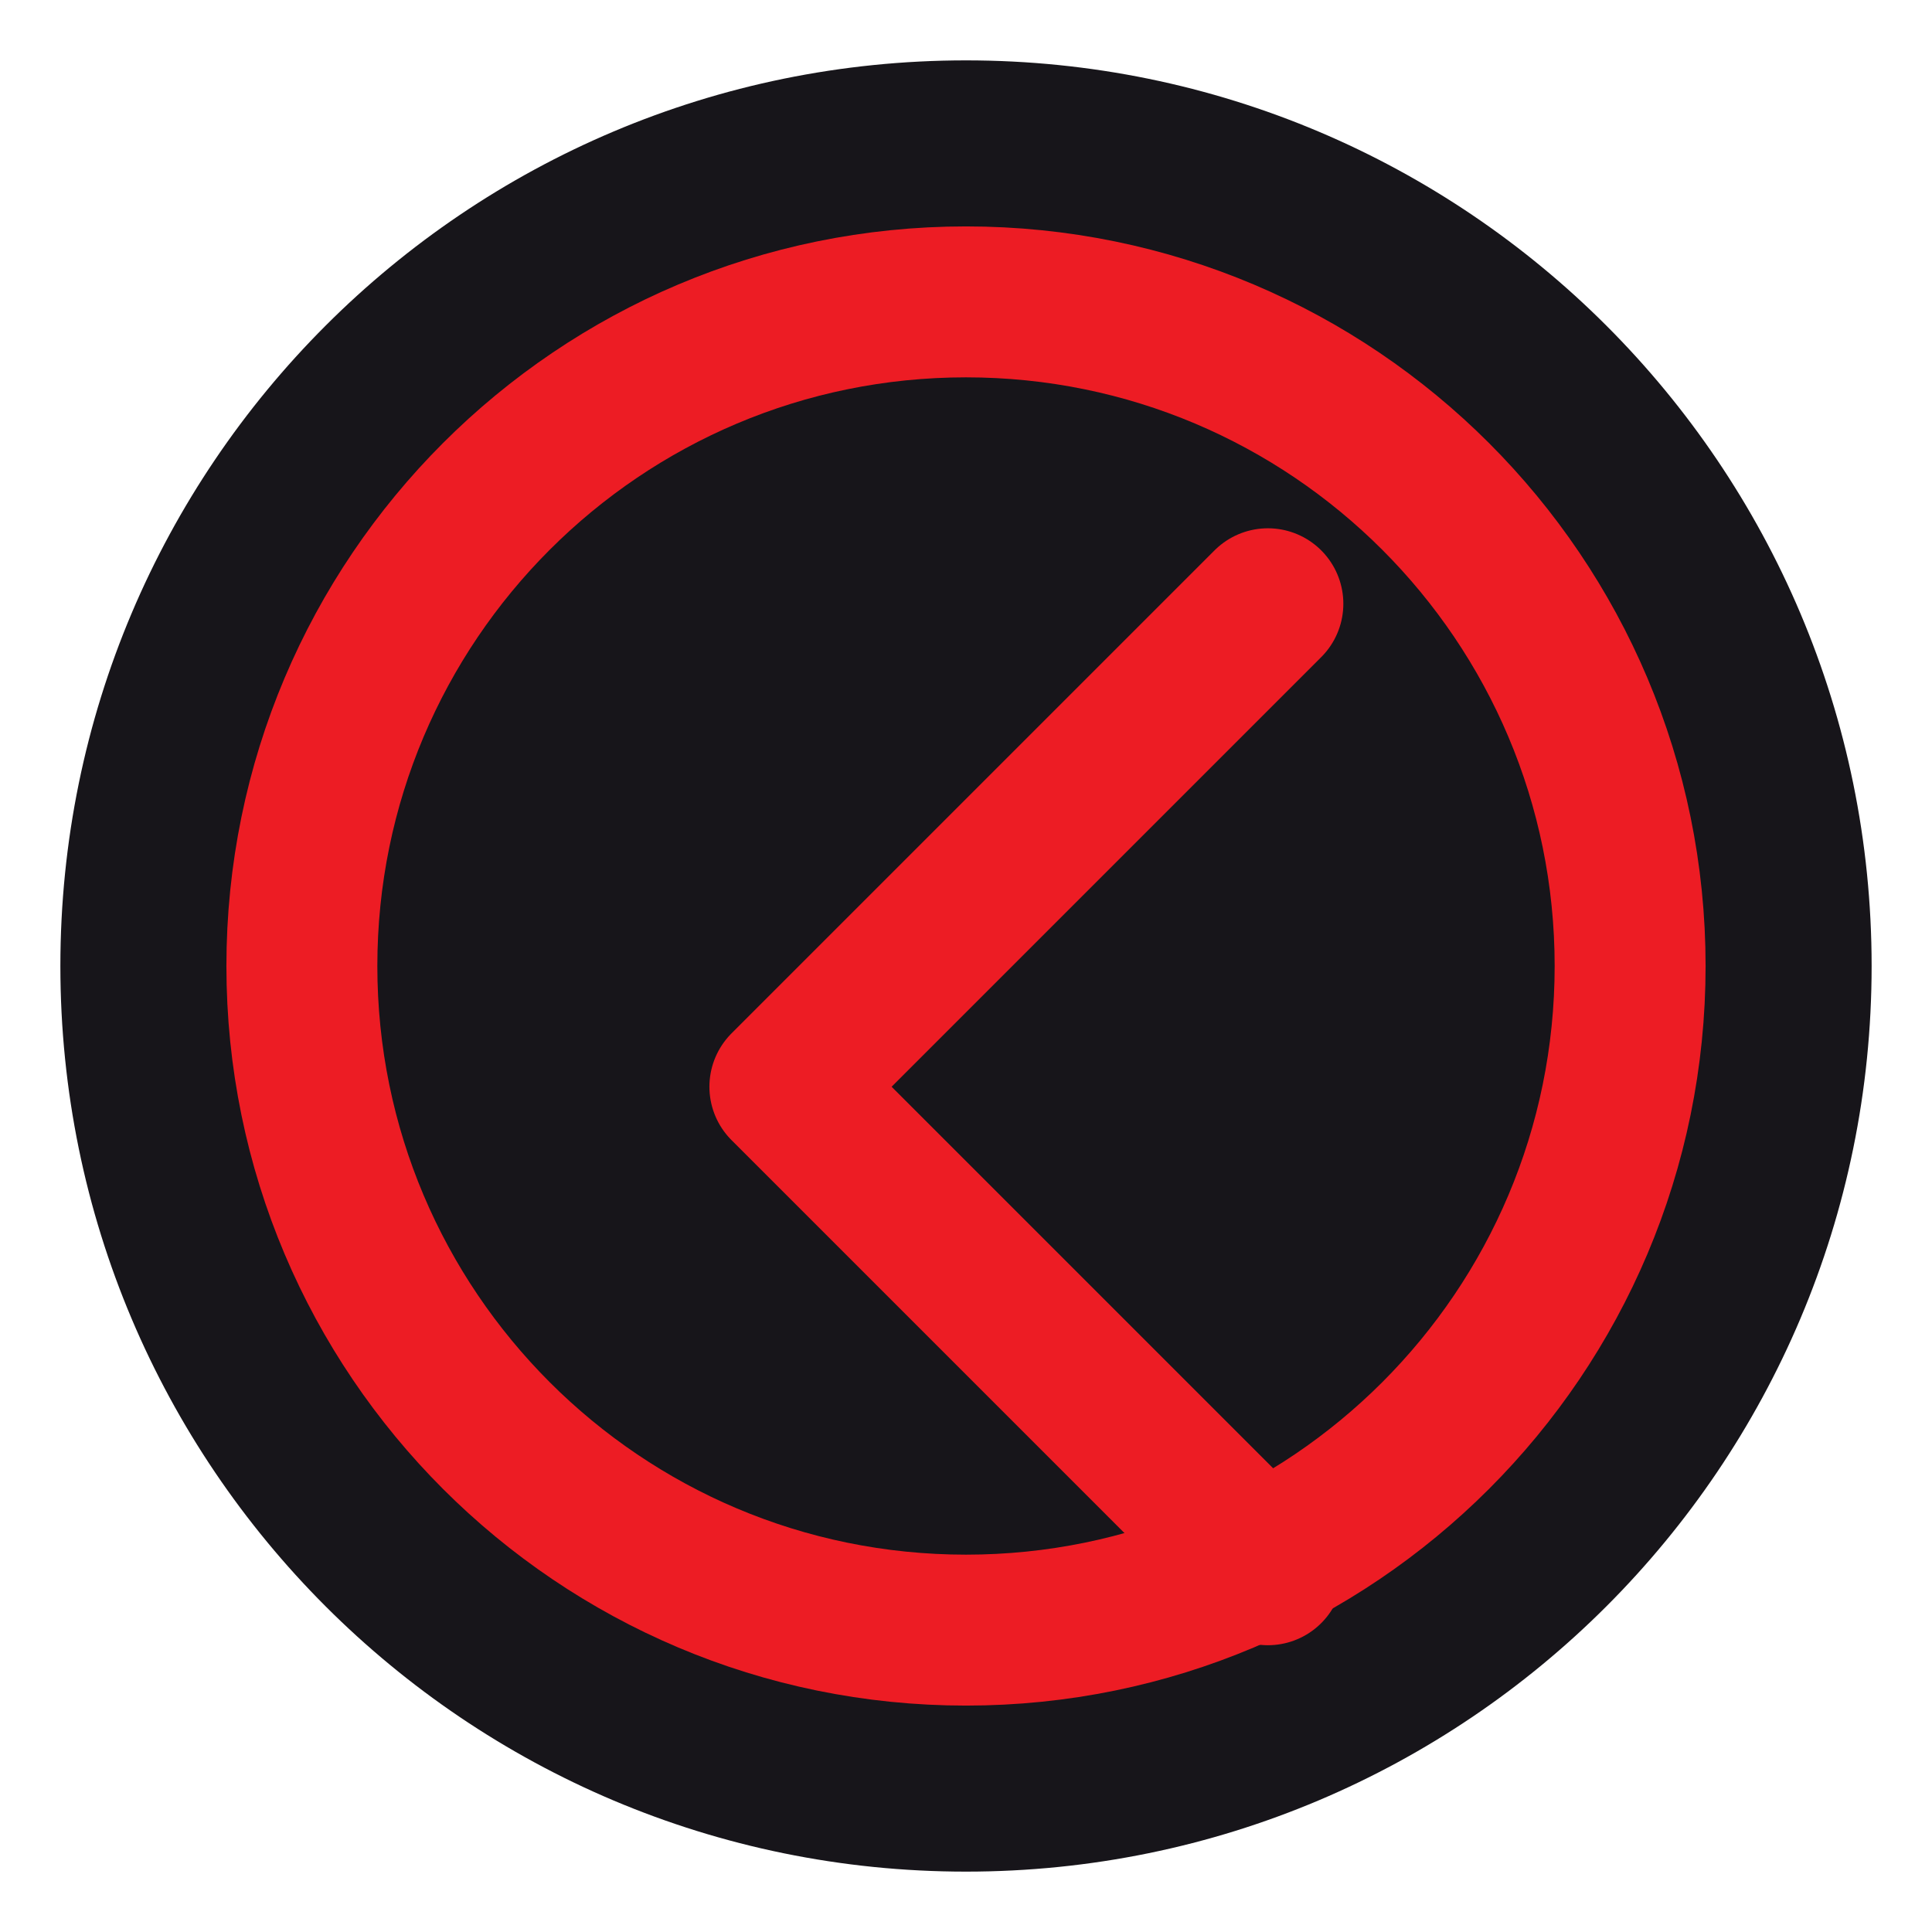
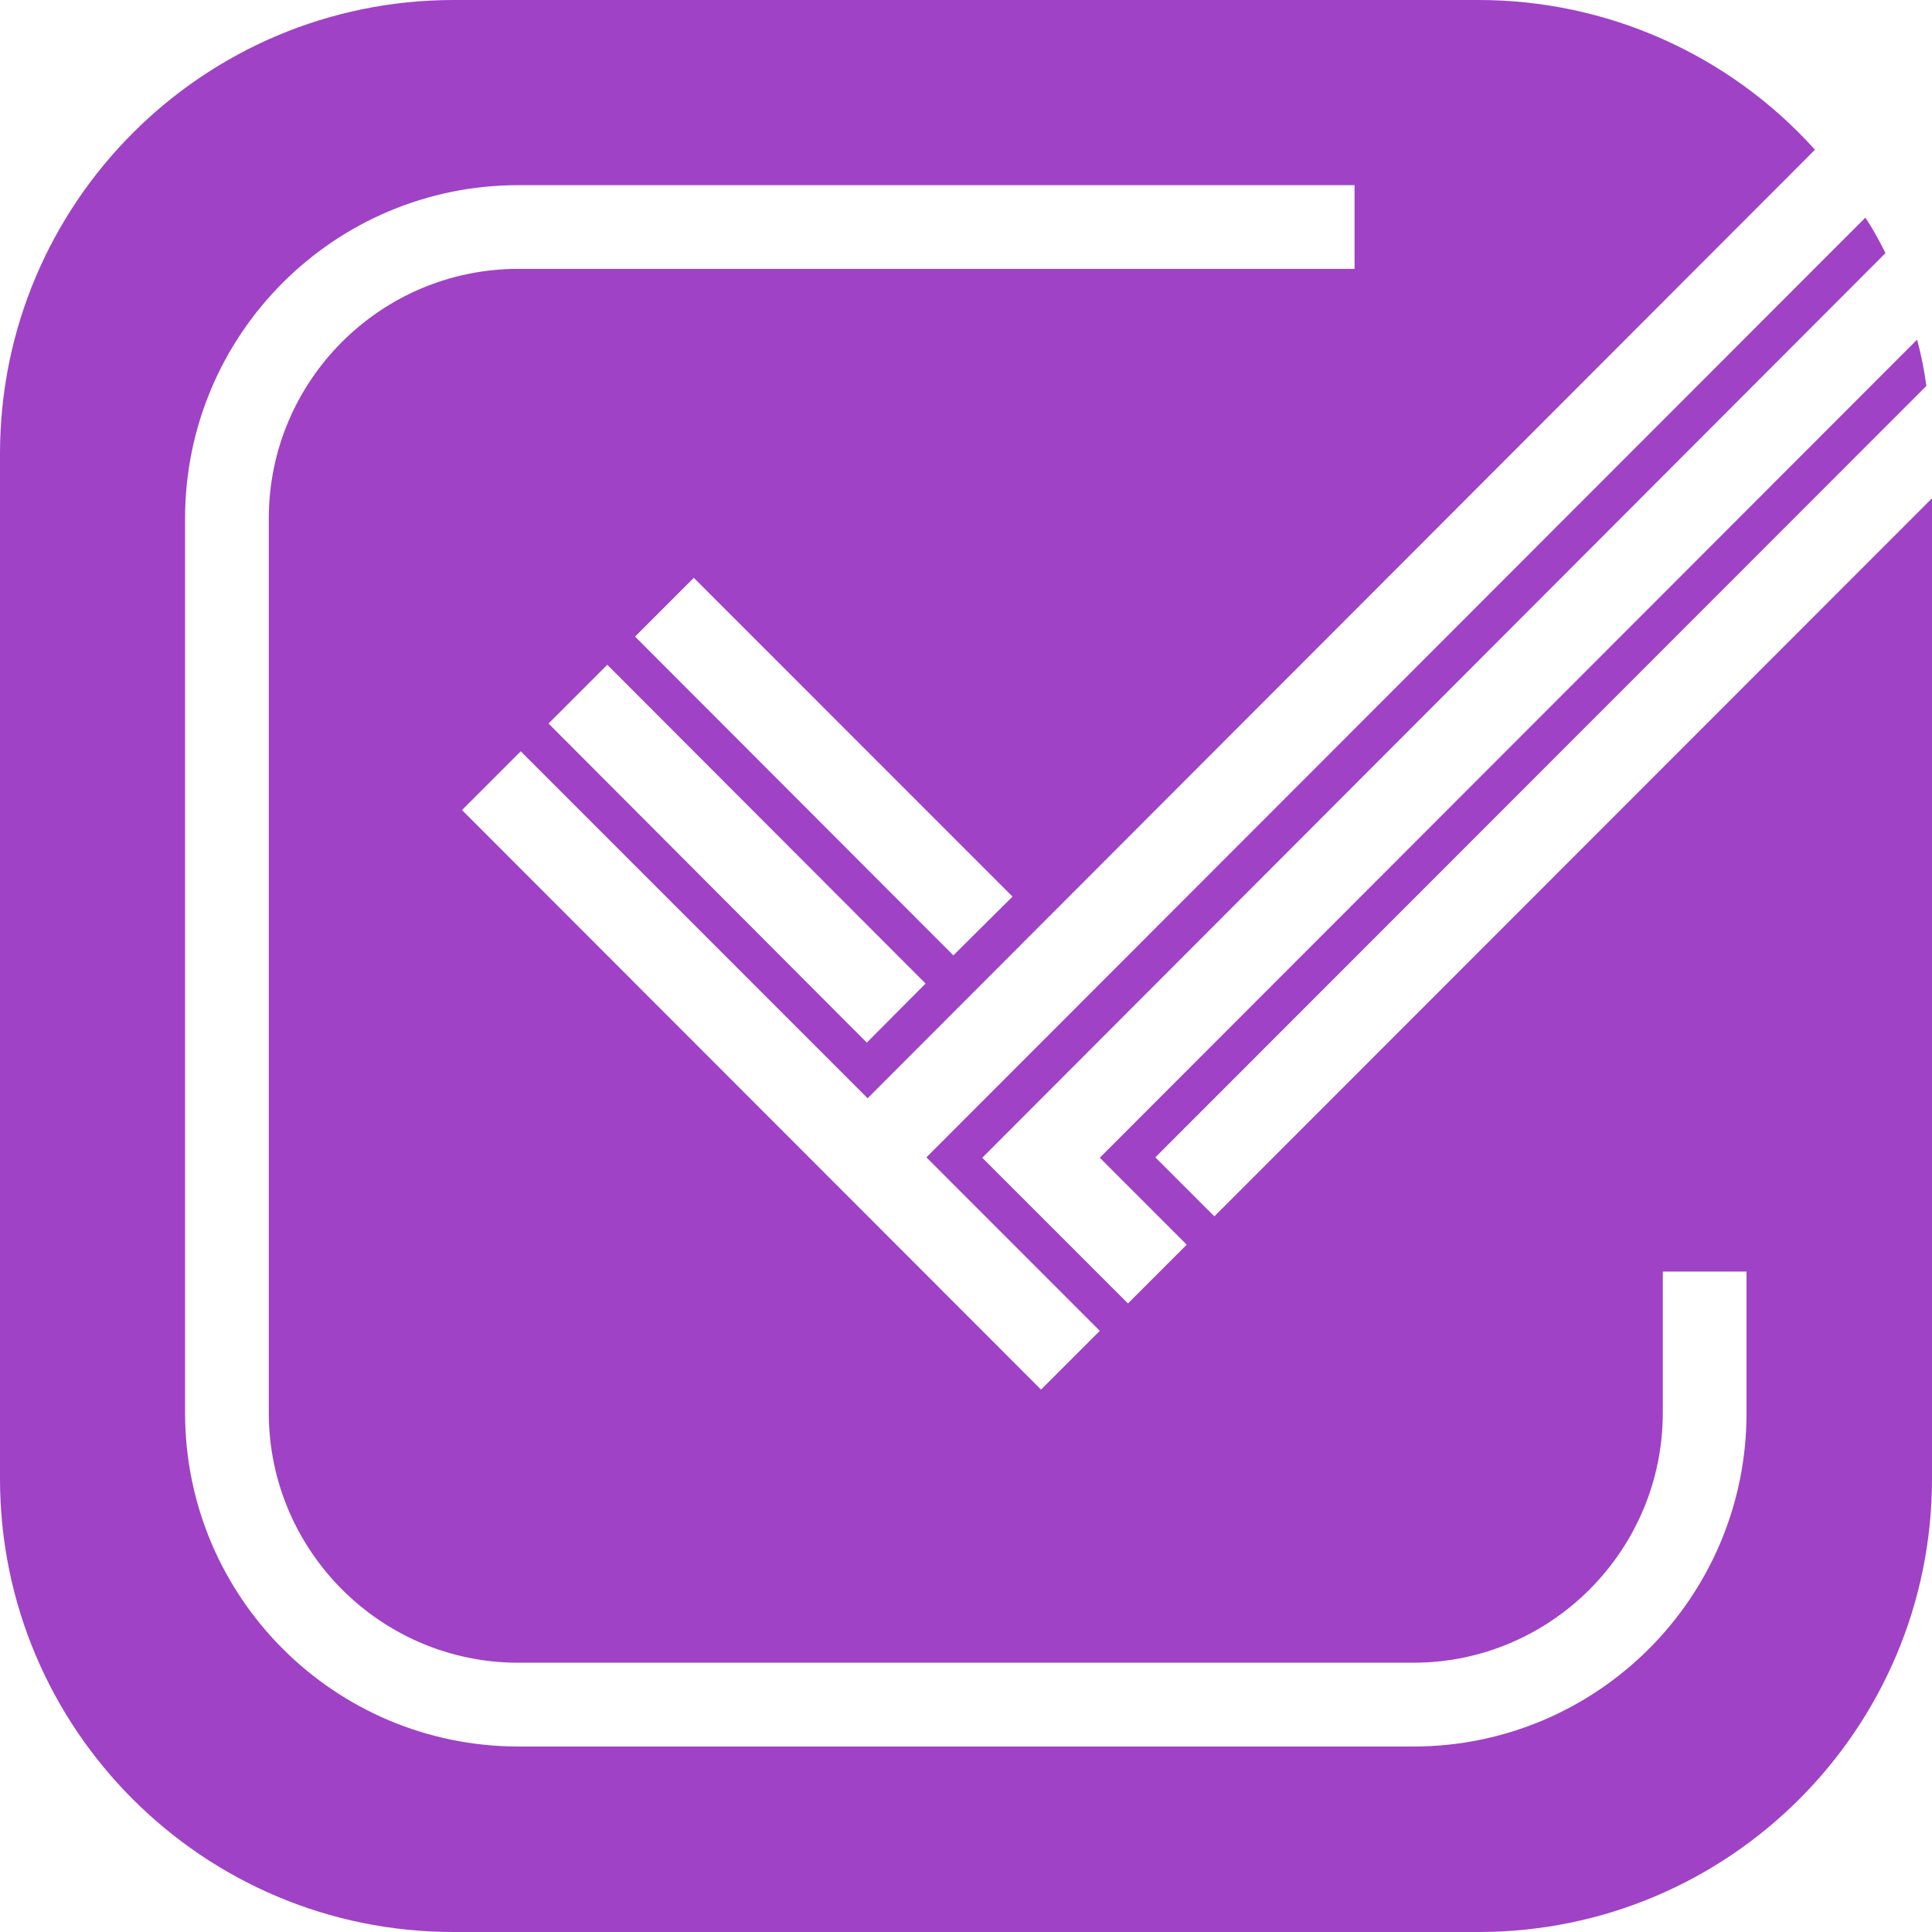
- <svg xmlns="http://www.w3.org/2000/svg" viewBox="0 0 32 32" role="img" aria-label="Trakt">
-   <circle cx="16" cy="16" r="15" fill="#17151A" />
-   <circle cx="16" cy="16" r="11" fill="none" stroke="#ED1C24" stroke-width="2.5" />
-   <path d="M21 10 13 18l8 8" fill="none" stroke="#ED1C24" stroke-width="2.5" stroke-linecap="round" stroke-linejoin="round" />
+ <svg xmlns="http://www.w3.org/2000/svg" fill="#9F42C6" role="img" viewBox="0 0 24 24">
+   <path d="m15.082 15.107-.73-.73 9.578-9.583a4.499 4.499 0 0 0-.115-.575L13.662 14.382l1.08 1.08-.73.73-1.81-1.81L23.422 3.144c-.075-.15-.155-.3-.25-.44L11.508 14.377l2.154 2.155-.73.73-7.193-7.199.73-.73 4.309 4.31L22.546 1.86A5.618 5.618 0 0 0 18.362 0H5.635A5.637 5.637 0 0 0 0 5.634V18.37A5.632 5.632 0 0 0 5.635 24h12.732C21.477 24 24 21.48 24 18.37V6.19l-8.913 8.918zm-4.314-2.155L6.814 8.988l.73-.73 3.954 3.96zm1.075-1.084-3.954-3.96.73-.73 3.959 3.96zm9.853 5.688a4.141 4.141 0 0 1-4.14 4.14H6.438a4.144 4.144 0 0 1-4.139-4.14V6.438A4.141 4.141 0 0 1 6.44 2.3h10.387v1.04H6.438c-1.71 0-3.099 1.39-3.099 3.1V17.55c0 1.71 1.39 3.105 3.1 3.105h11.117c1.71 0 3.1-1.395 3.1-3.105v-1.754h1.04v1.754z" />
</svg>
